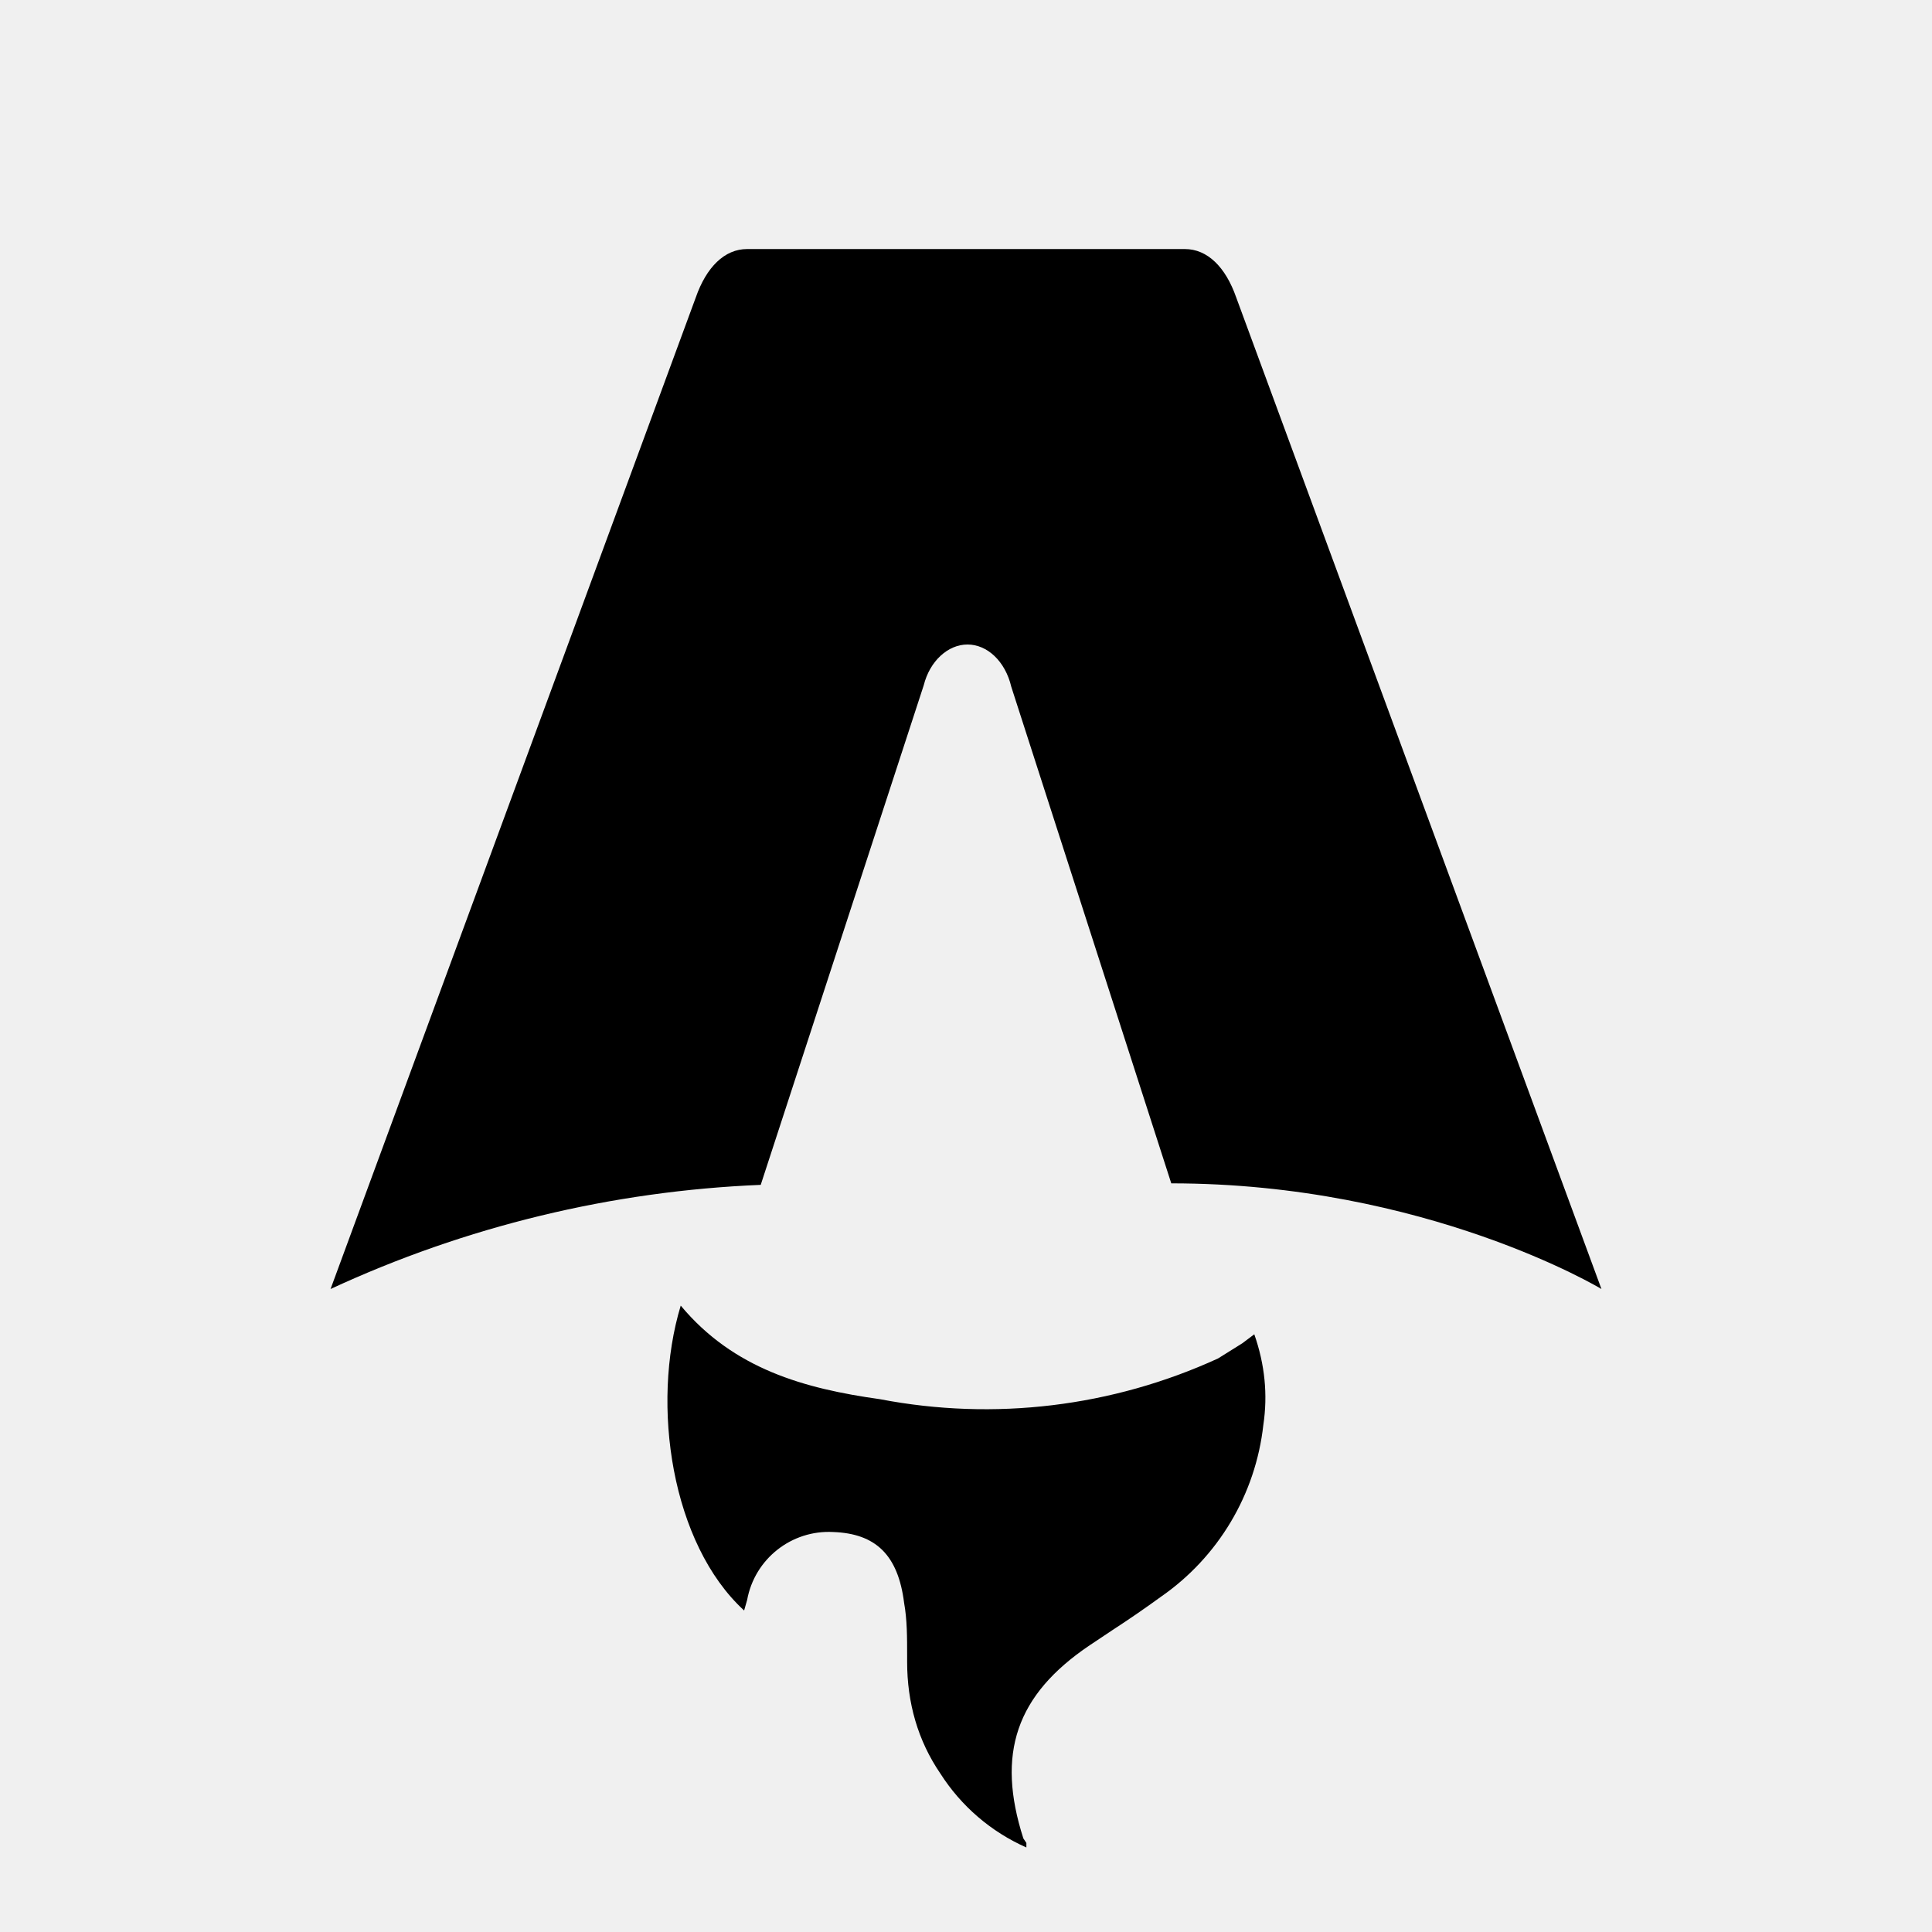
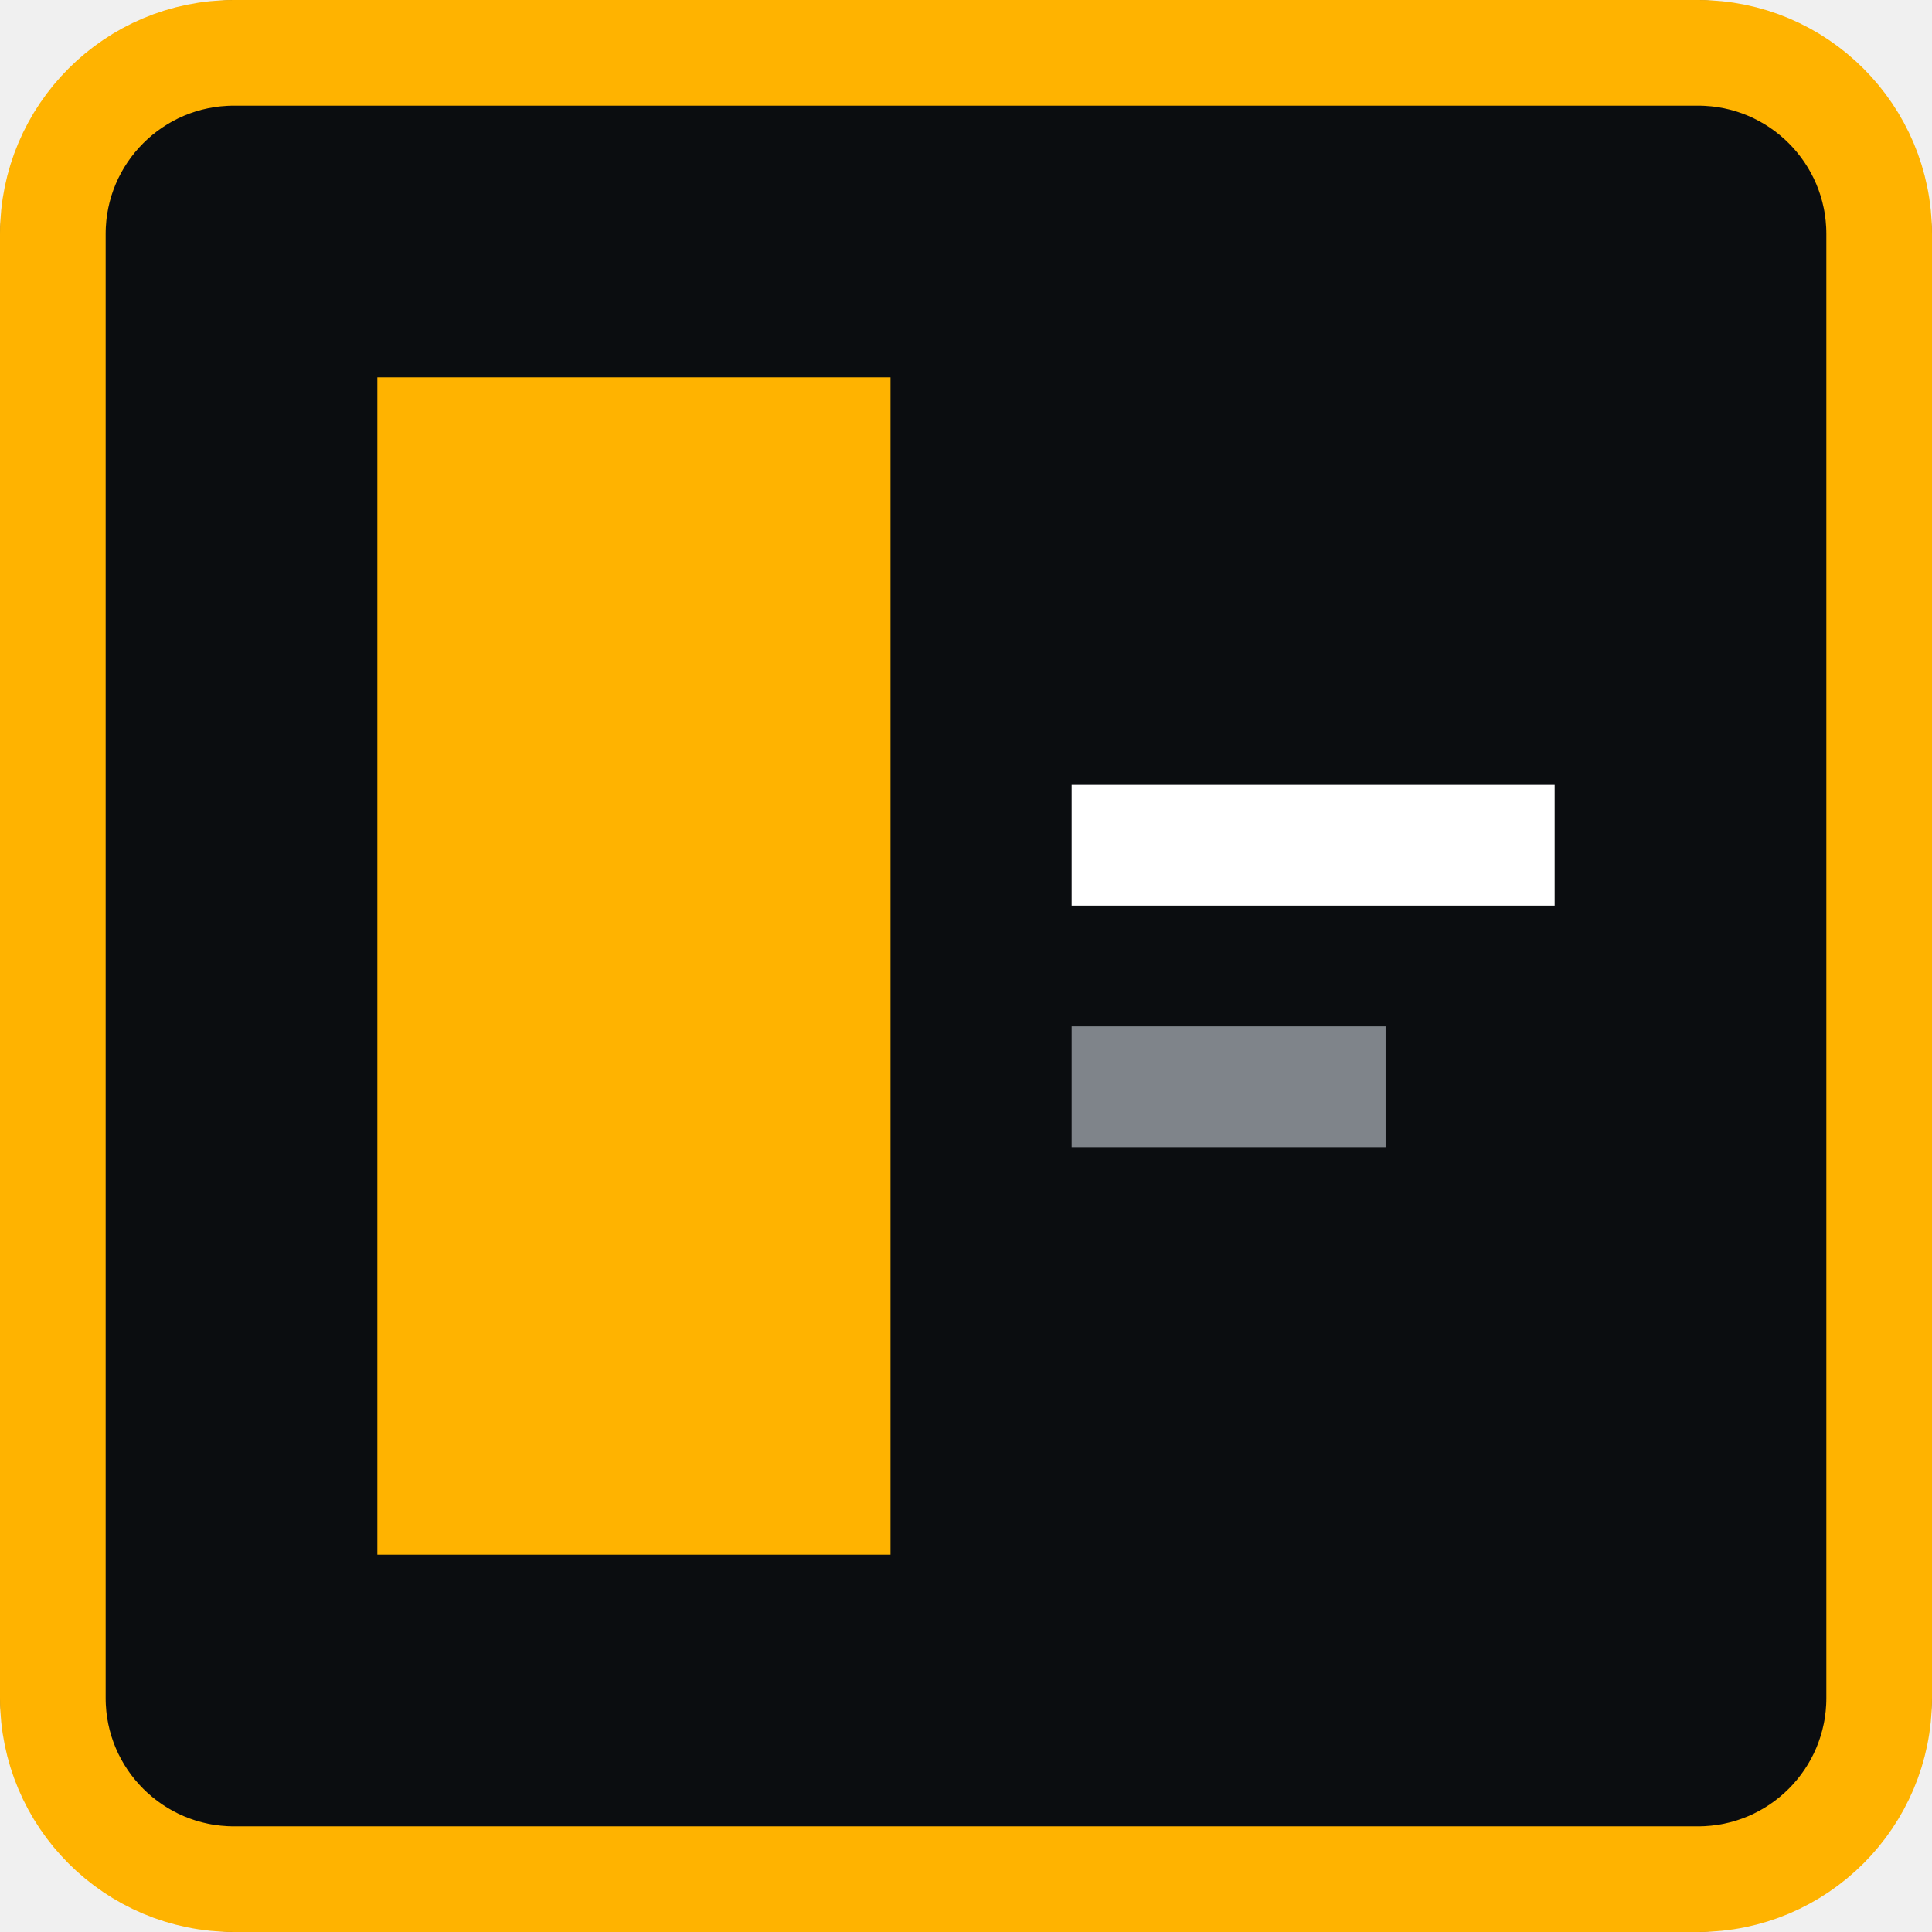
- <svg xmlns="http://www.w3.org/2000/svg" fill="none" viewBox="0 0 128 128">
-   <path d="M50.4 78.5a75.1 75.1 0 0 0-28.5 6.9l24.2-65.7c.7-2 1.9-3.2 3.4-3.2h29c1.5 0 2.7 1.2 3.4 3.2l24.2 65.7s-11.6-7-28.5-7L67 45.5c-.4-1.7-1.6-2.8-2.9-2.8-1.3 0-2.5 1.1-2.9 2.7L50.4 78.5Zm-1.1 28.2Zm-4.2-20.2c-2 6.6-.6 15.8 4.2 20.2a17.5 17.5 0 0 1 .2-.7 5.5 5.5 0 0 1 5.7-4.5c2.8.1 4.3 1.5 4.7 4.7.2 1.1.2 2.3.2 3.5v.4c0 2.7.7 5.2 2.2 7.4a13 13 0 0 0 5.7 4.9v-.3l-.2-.3c-1.8-5.6-.5-9.5 4.4-12.8l1.5-1a73 73 0 0 0 3.2-2.2 16 16 0 0 0 6.8-11.4c.3-2 .1-4-.6-6l-.8.6-1.6 1a37 37 0 0 1-22.4 2.7c-5-.7-9.7-2-13.2-6.2Z" />
-   <style>
-         path { fill: #000; }
-         @media (prefers-color-scheme: dark) {
-             path { fill: #FFF; }
-         }
-     </style>
+ <svg xmlns="http://www.w3.org/2000/svg" viewBox="0 0 64 64" fill="none">
+   <rect width="64" height="64" rx="8" fill="#0b0d10" />
+   <rect x="1.75" y="1.75" width="60.5" height="60.5" rx="6" stroke="#FFB300" stroke-width="3.5" />
+   <rect x="12.5" y="12.5" width="17" height="39" fill="#FFB300" />
+   <rect x="35.5" y="26" width="16" height="4" fill="#FFFFFF" />
+   <rect x="35.5" y="34" width="10.4" height="4" fill="#7F848A" />
</svg>
